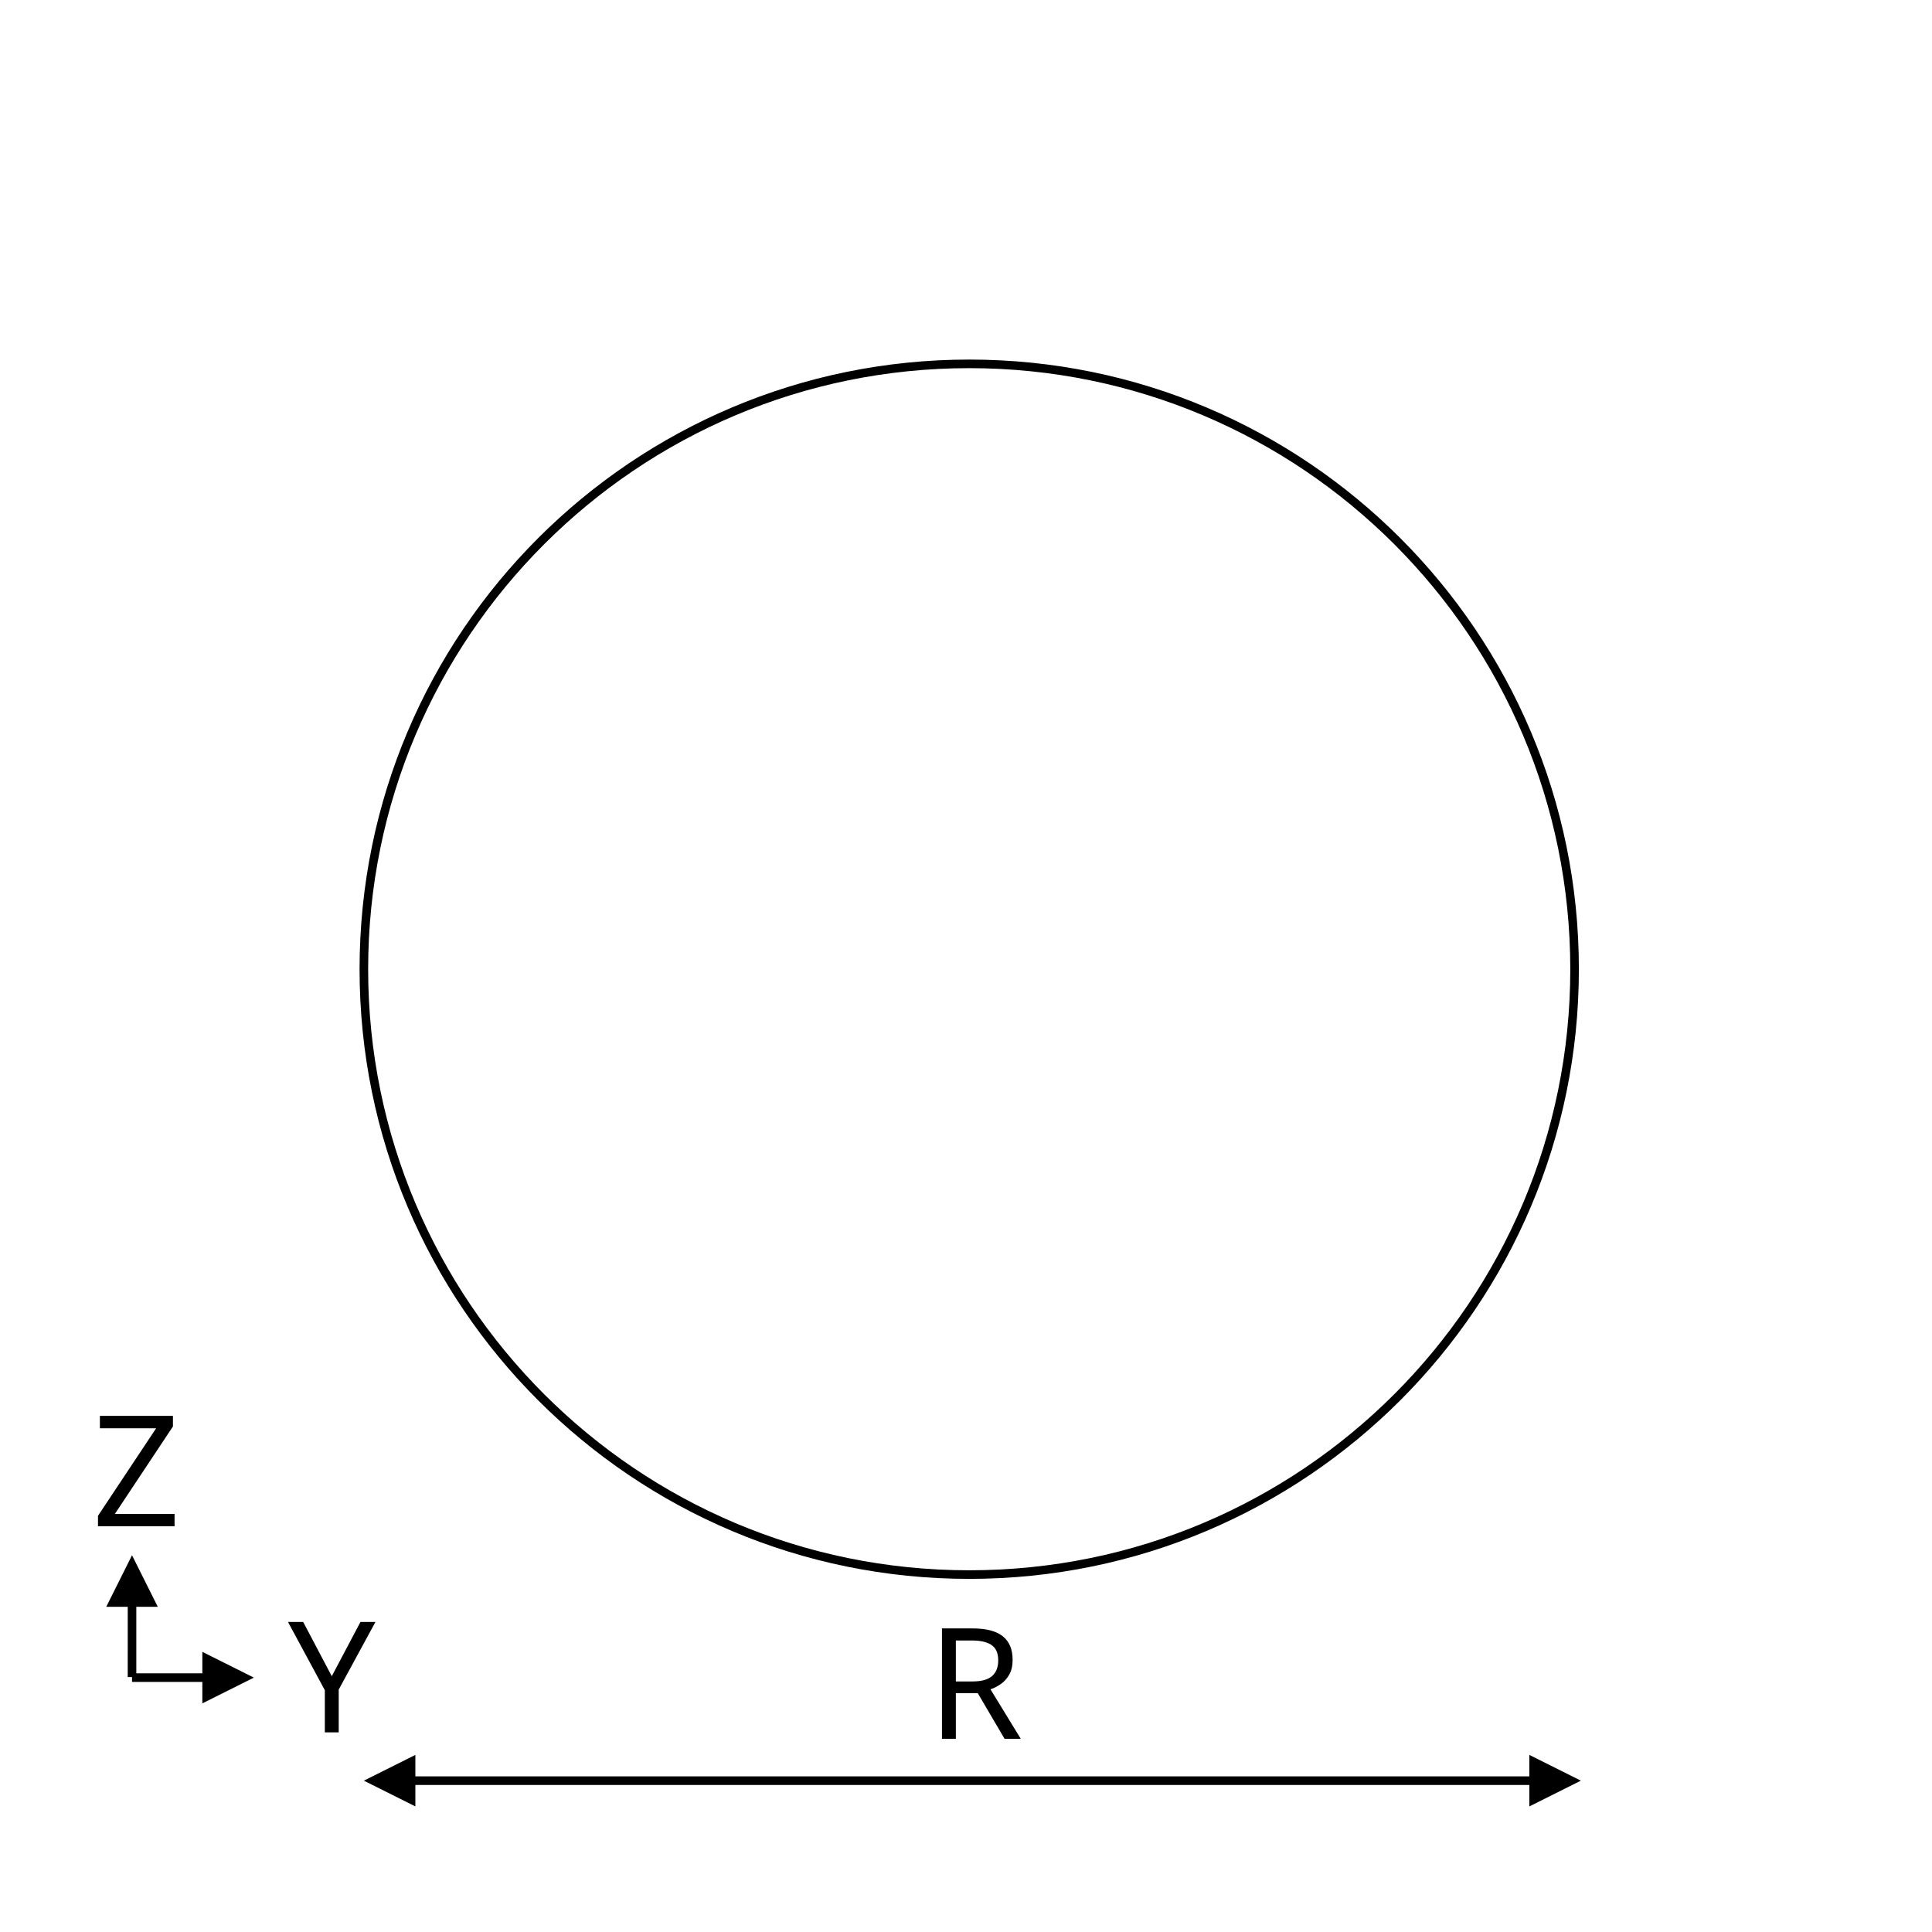
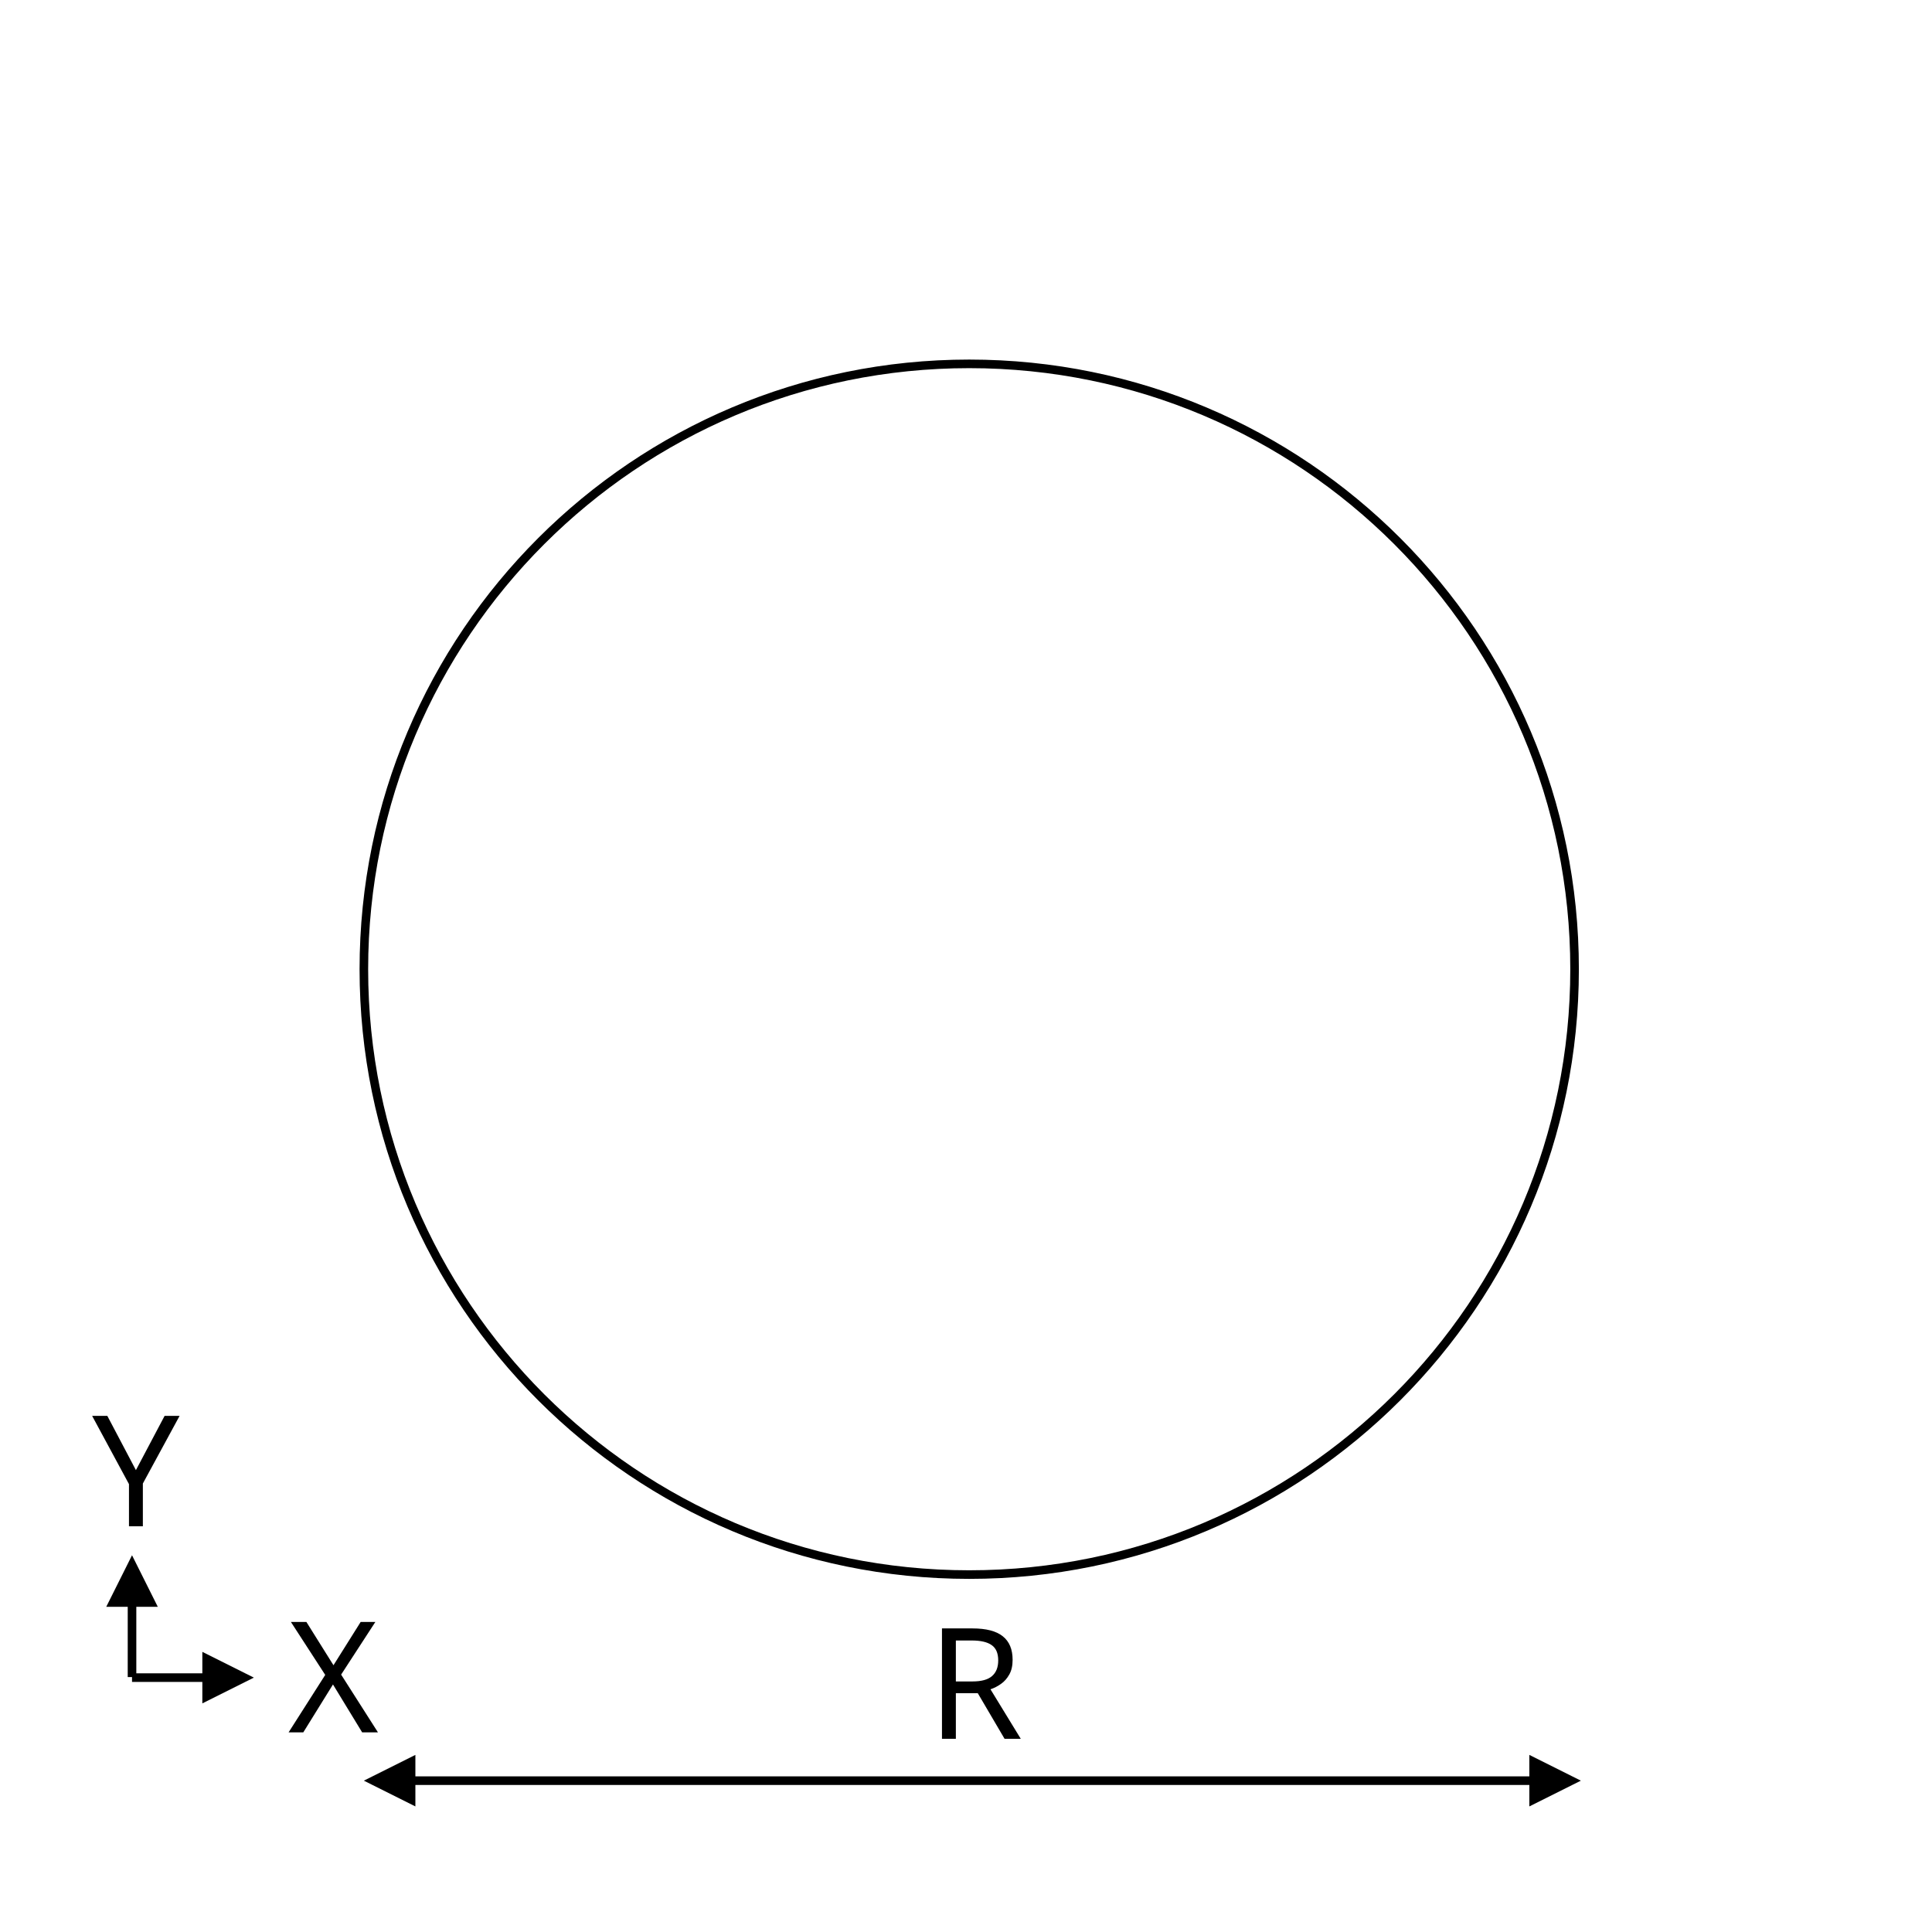
<svg xmlns="http://www.w3.org/2000/svg" width="300" height="300" overflow="hidden">
  <g>
    <rect x="0" y="0" width="300" height="300" fill="#FFFFFF" />
    <path d="M56.5 150.5C56.5 98.585 98.585 56.5 150.5 56.5 202.415 56.5 244.5 98.585 244.5 150.5 244.5 202.415 202.415 244.5 150.5 244.5 98.585 244.5 56.5 202.415 56.5 150.5Z" stroke="#000000" stroke-width="1.333" stroke-miterlimit="8" fill="#FFFFFF" fill-rule="evenodd" />
    <path d="M63.167 275.833 238.81 275.833 238.81 277.167 63.167 277.167ZM64.5 280.5 56.5 276.5 64.5 272.5ZM237.476 272.5 245.476 276.5 237.476 280.5Z" />
    <text font-family="MS Gothic,MS Gothic_MSFontService,sans-serif" font-weight="400" font-size="24" transform="translate(143.941 270)">R</text>
    <path d="M20.5 259.833 32.752 259.833 32.752 261.167 20.5 261.167ZM31.419 256.5 39.419 260.5 31.419 264.5Z" />
    <path d="M19.833 260.419 19.834 248.167 21.167 248.167 21.167 260.419ZM16.5 249.5 20.5 241.5 24.5 249.5Z" />
-     <text font-family="MS Gothic,MS Gothic_MSFontService,sans-serif" font-weight="400" font-size="24" transform="translate(44.7197 269)">Y</text>
-     <text font-family="MS Gothic,MS Gothic_MSFontService,sans-serif" font-weight="400" font-size="24" transform="translate(14.3079 237)">Z</text>
+     <text font-family="MS Gothic,MS Gothic_MSFontService,sans-serif" font-weight="400" font-size="24" transform="translate(44.7197 269)">X</text>
+     <text font-family="MS Gothic,MS Gothic_MSFontService,sans-serif" font-weight="400" font-size="24" transform="translate(14.3079 237)">Y</text>
  </g>
</svg>
